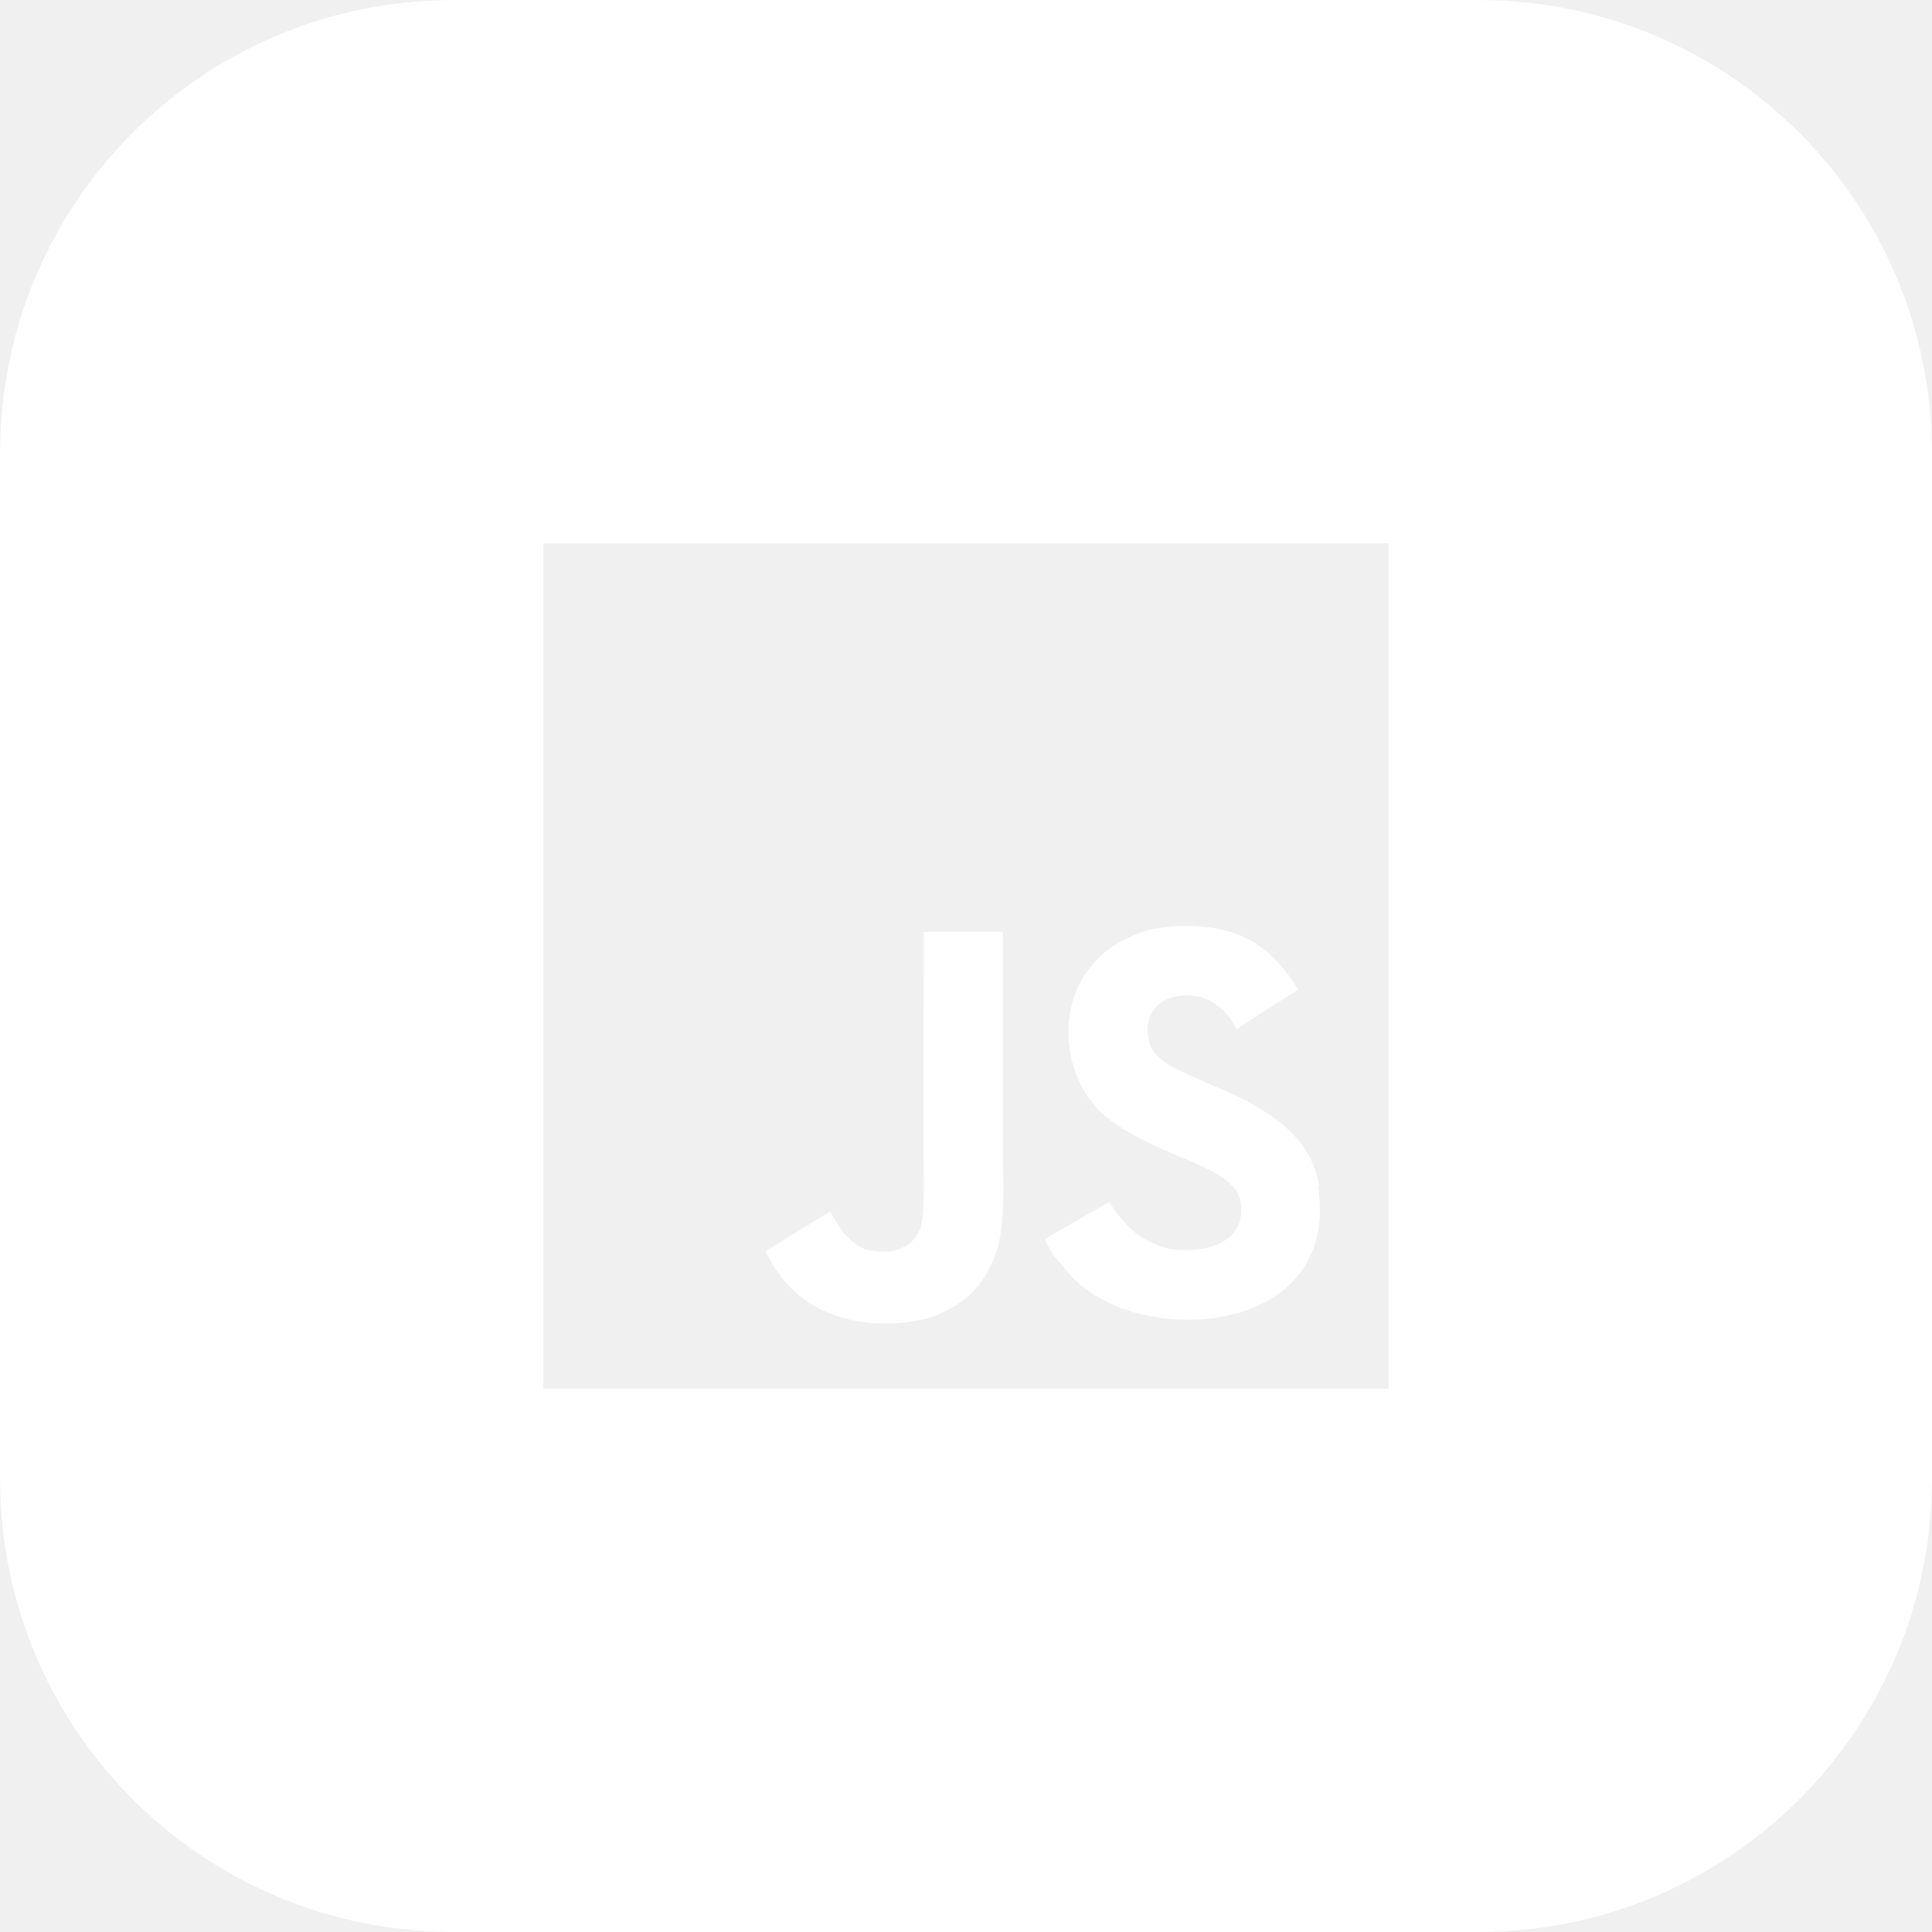
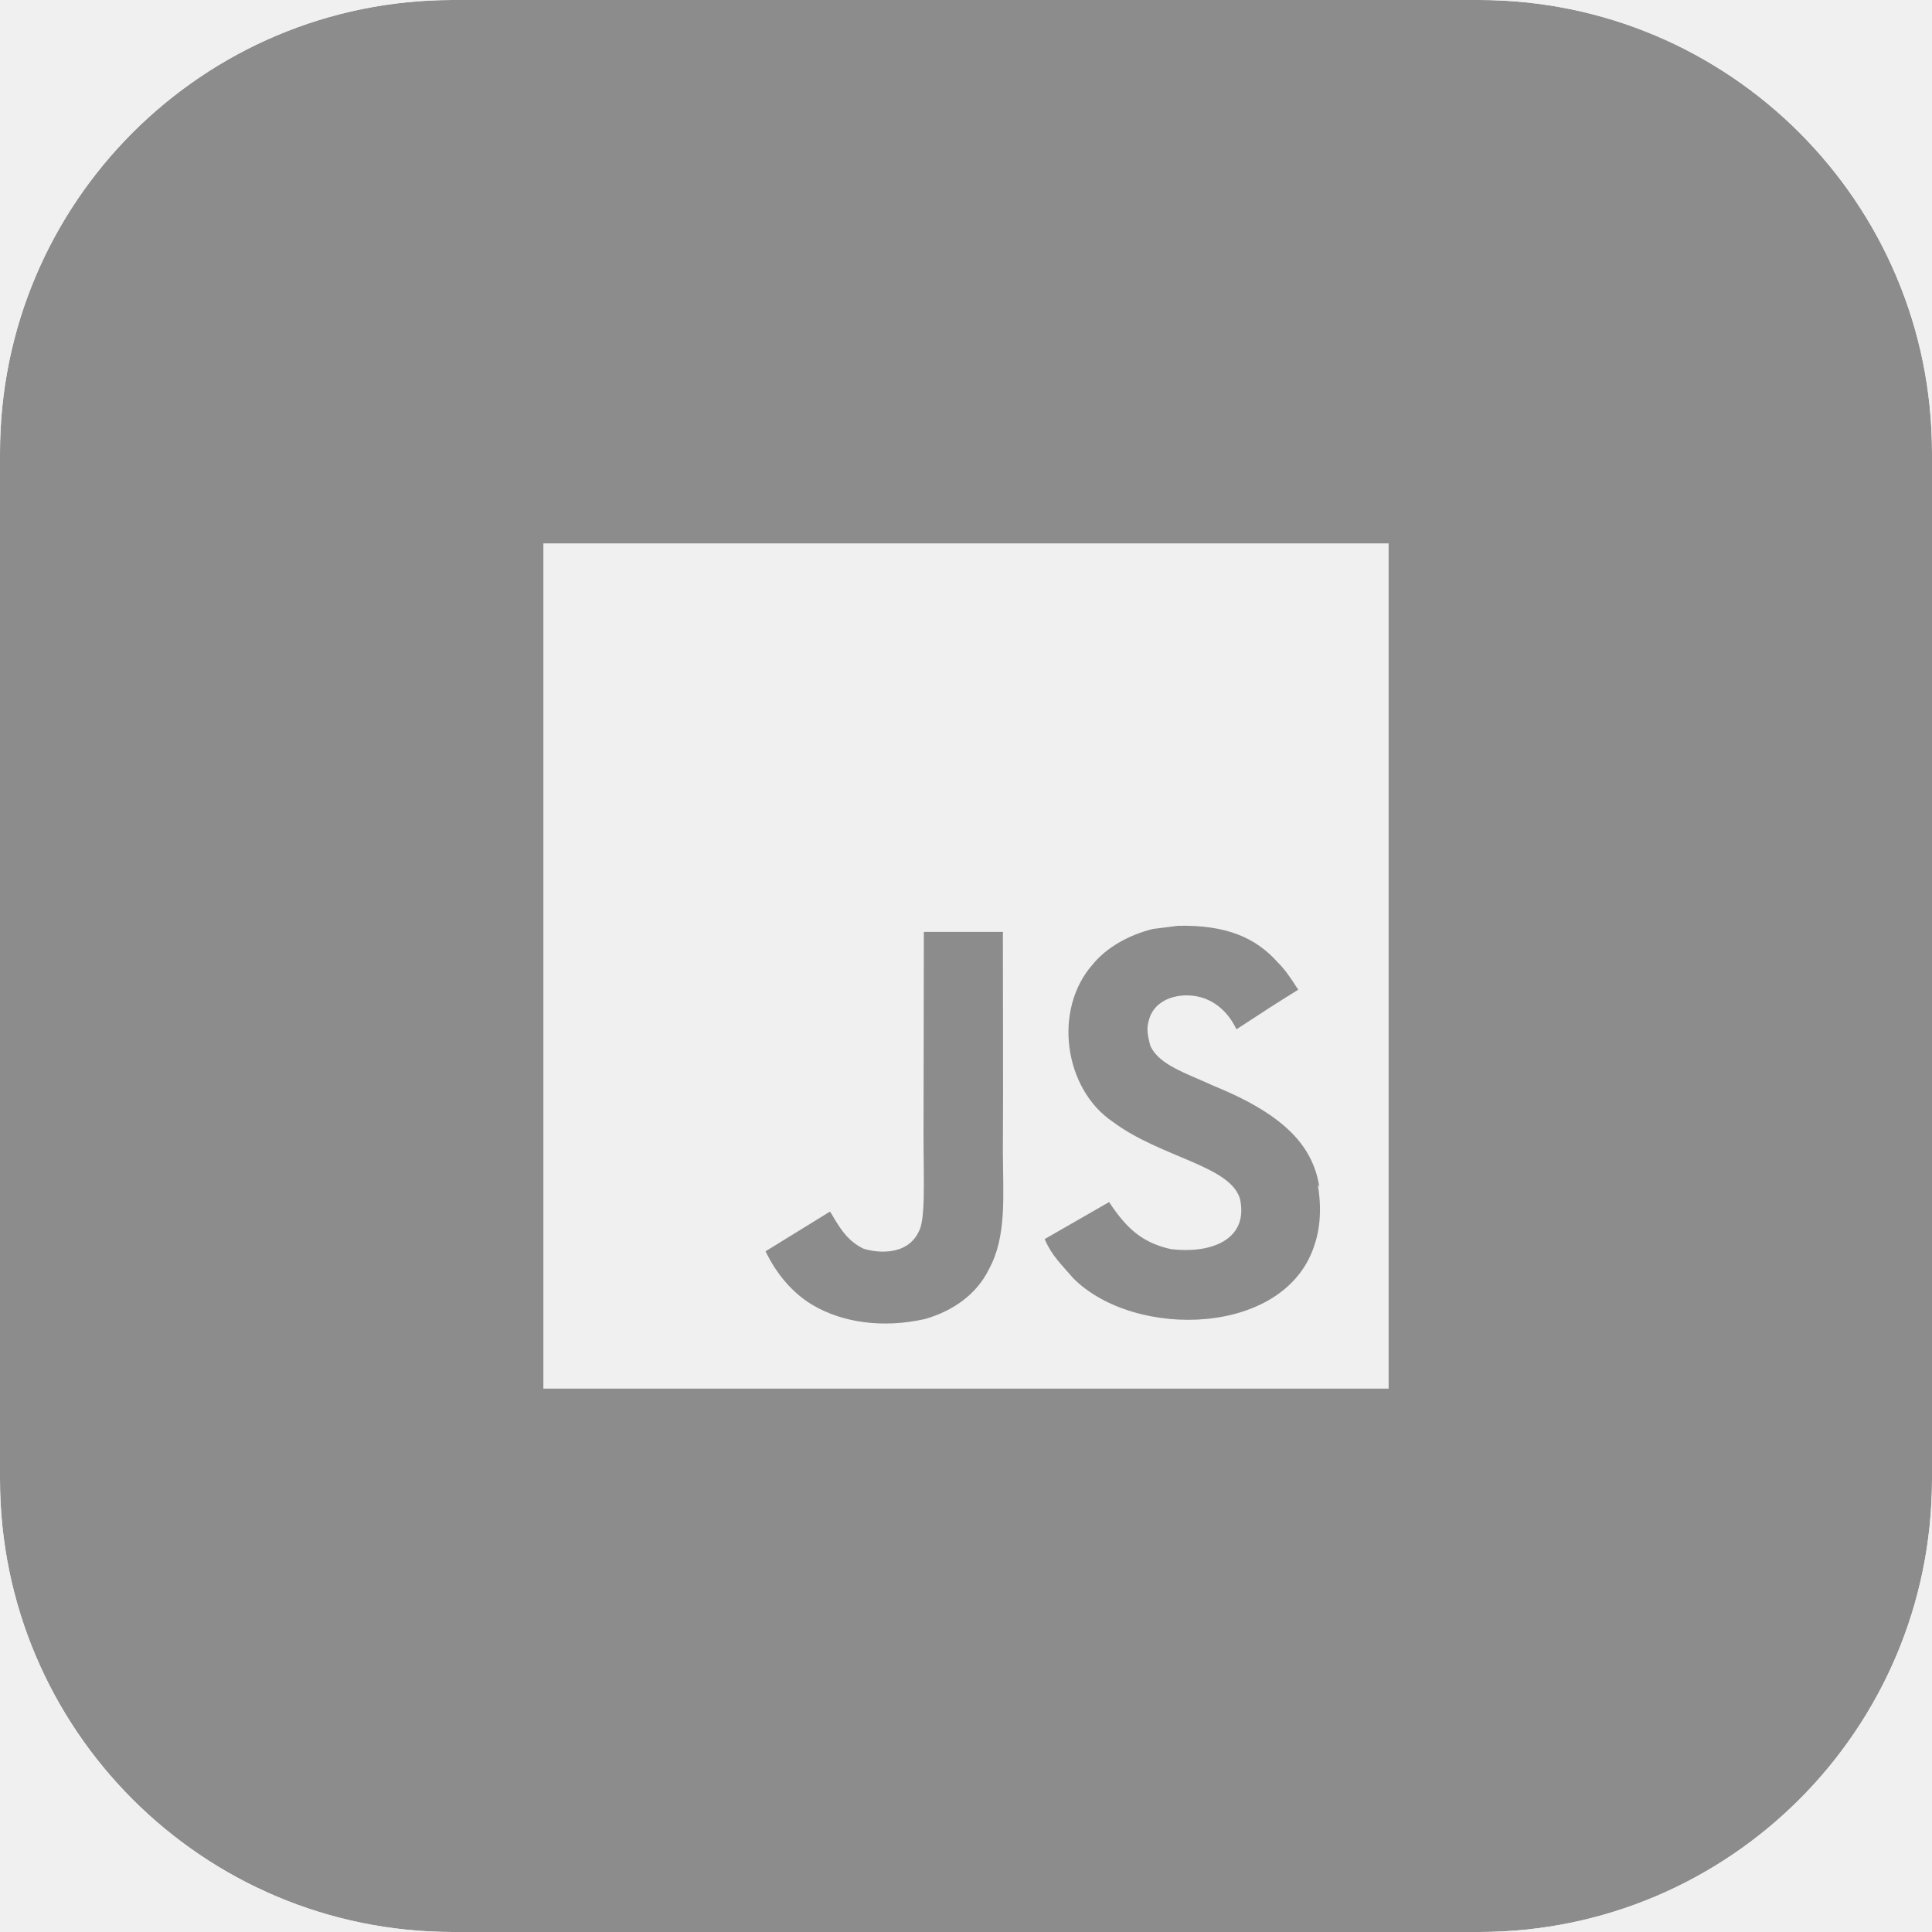
<svg xmlns="http://www.w3.org/2000/svg" viewBox="0 0 64 64">
  <defs>
    <mask id="cutout" maskUnits="userSpaceOnUse" x="0" y="0" width="64" height="64">
      <rect width="64" height="64" rx="15" fill="#ffffff" />
      <g transform="translate(18 18) scale(1.166667)" fill="#000000">
        <path d="M0 0h24v24H0V0zm22.034 18.276c-.175-1.095-.888-2.015-3.003-2.873-.736-.345-1.554-.585-1.797-1.14-.091-.33-.105-.51-.046-.705.15-.646.915-.84 1.515-.66.39.12.75.42.976.9 1.034-.676 1.034-.676 1.755-1.125-.27-.42-.404-.601-.586-.78-.63-.705-1.469-1.065-2.834-1.034l-.705.089c-.676.165-1.32.525-1.71 1.005-1.14 1.291-.811 3.541.569 4.471 1.365 1.02 3.361 1.244 3.616 2.205.24 1.17-.87 1.545-1.966 1.41-.811-.18-1.26-.586-1.755-1.336l-1.83 1.051c.21.48.45.689.81 1.109 1.74 1.756 6.09 1.666 6.871-1.004.029-.09.24-.705.074-1.65l.046.067zm-8.983-7.245h-2.248c0 1.938-.009 3.864-.009 5.805 0 1.232.063 2.363-.138 2.711-.33.689-1.18.601-1.566.48-.396-.196-.597-.466-.83-.855-.063-.105-.11-.196-.127-.196l-1.825 1.125c.305.63.75 1.172 1.324 1.517.855.51 2.004.675 3.207.405.783-.226 1.458-.691 1.811-1.411.51-.93.402-2.07.397-3.346.012-2.054 0-4.109 0-6.179l.004-.056z" />
      </g>
    </mask>
  </defs>
-   <rect width="64" height="64" rx="15" fill="#ffffff" mask="url(#cutout)" />
+   <rect width="64" height="64" rx="15" fill="#8c8c8c" mask="url(#cutout)" />
</svg>
